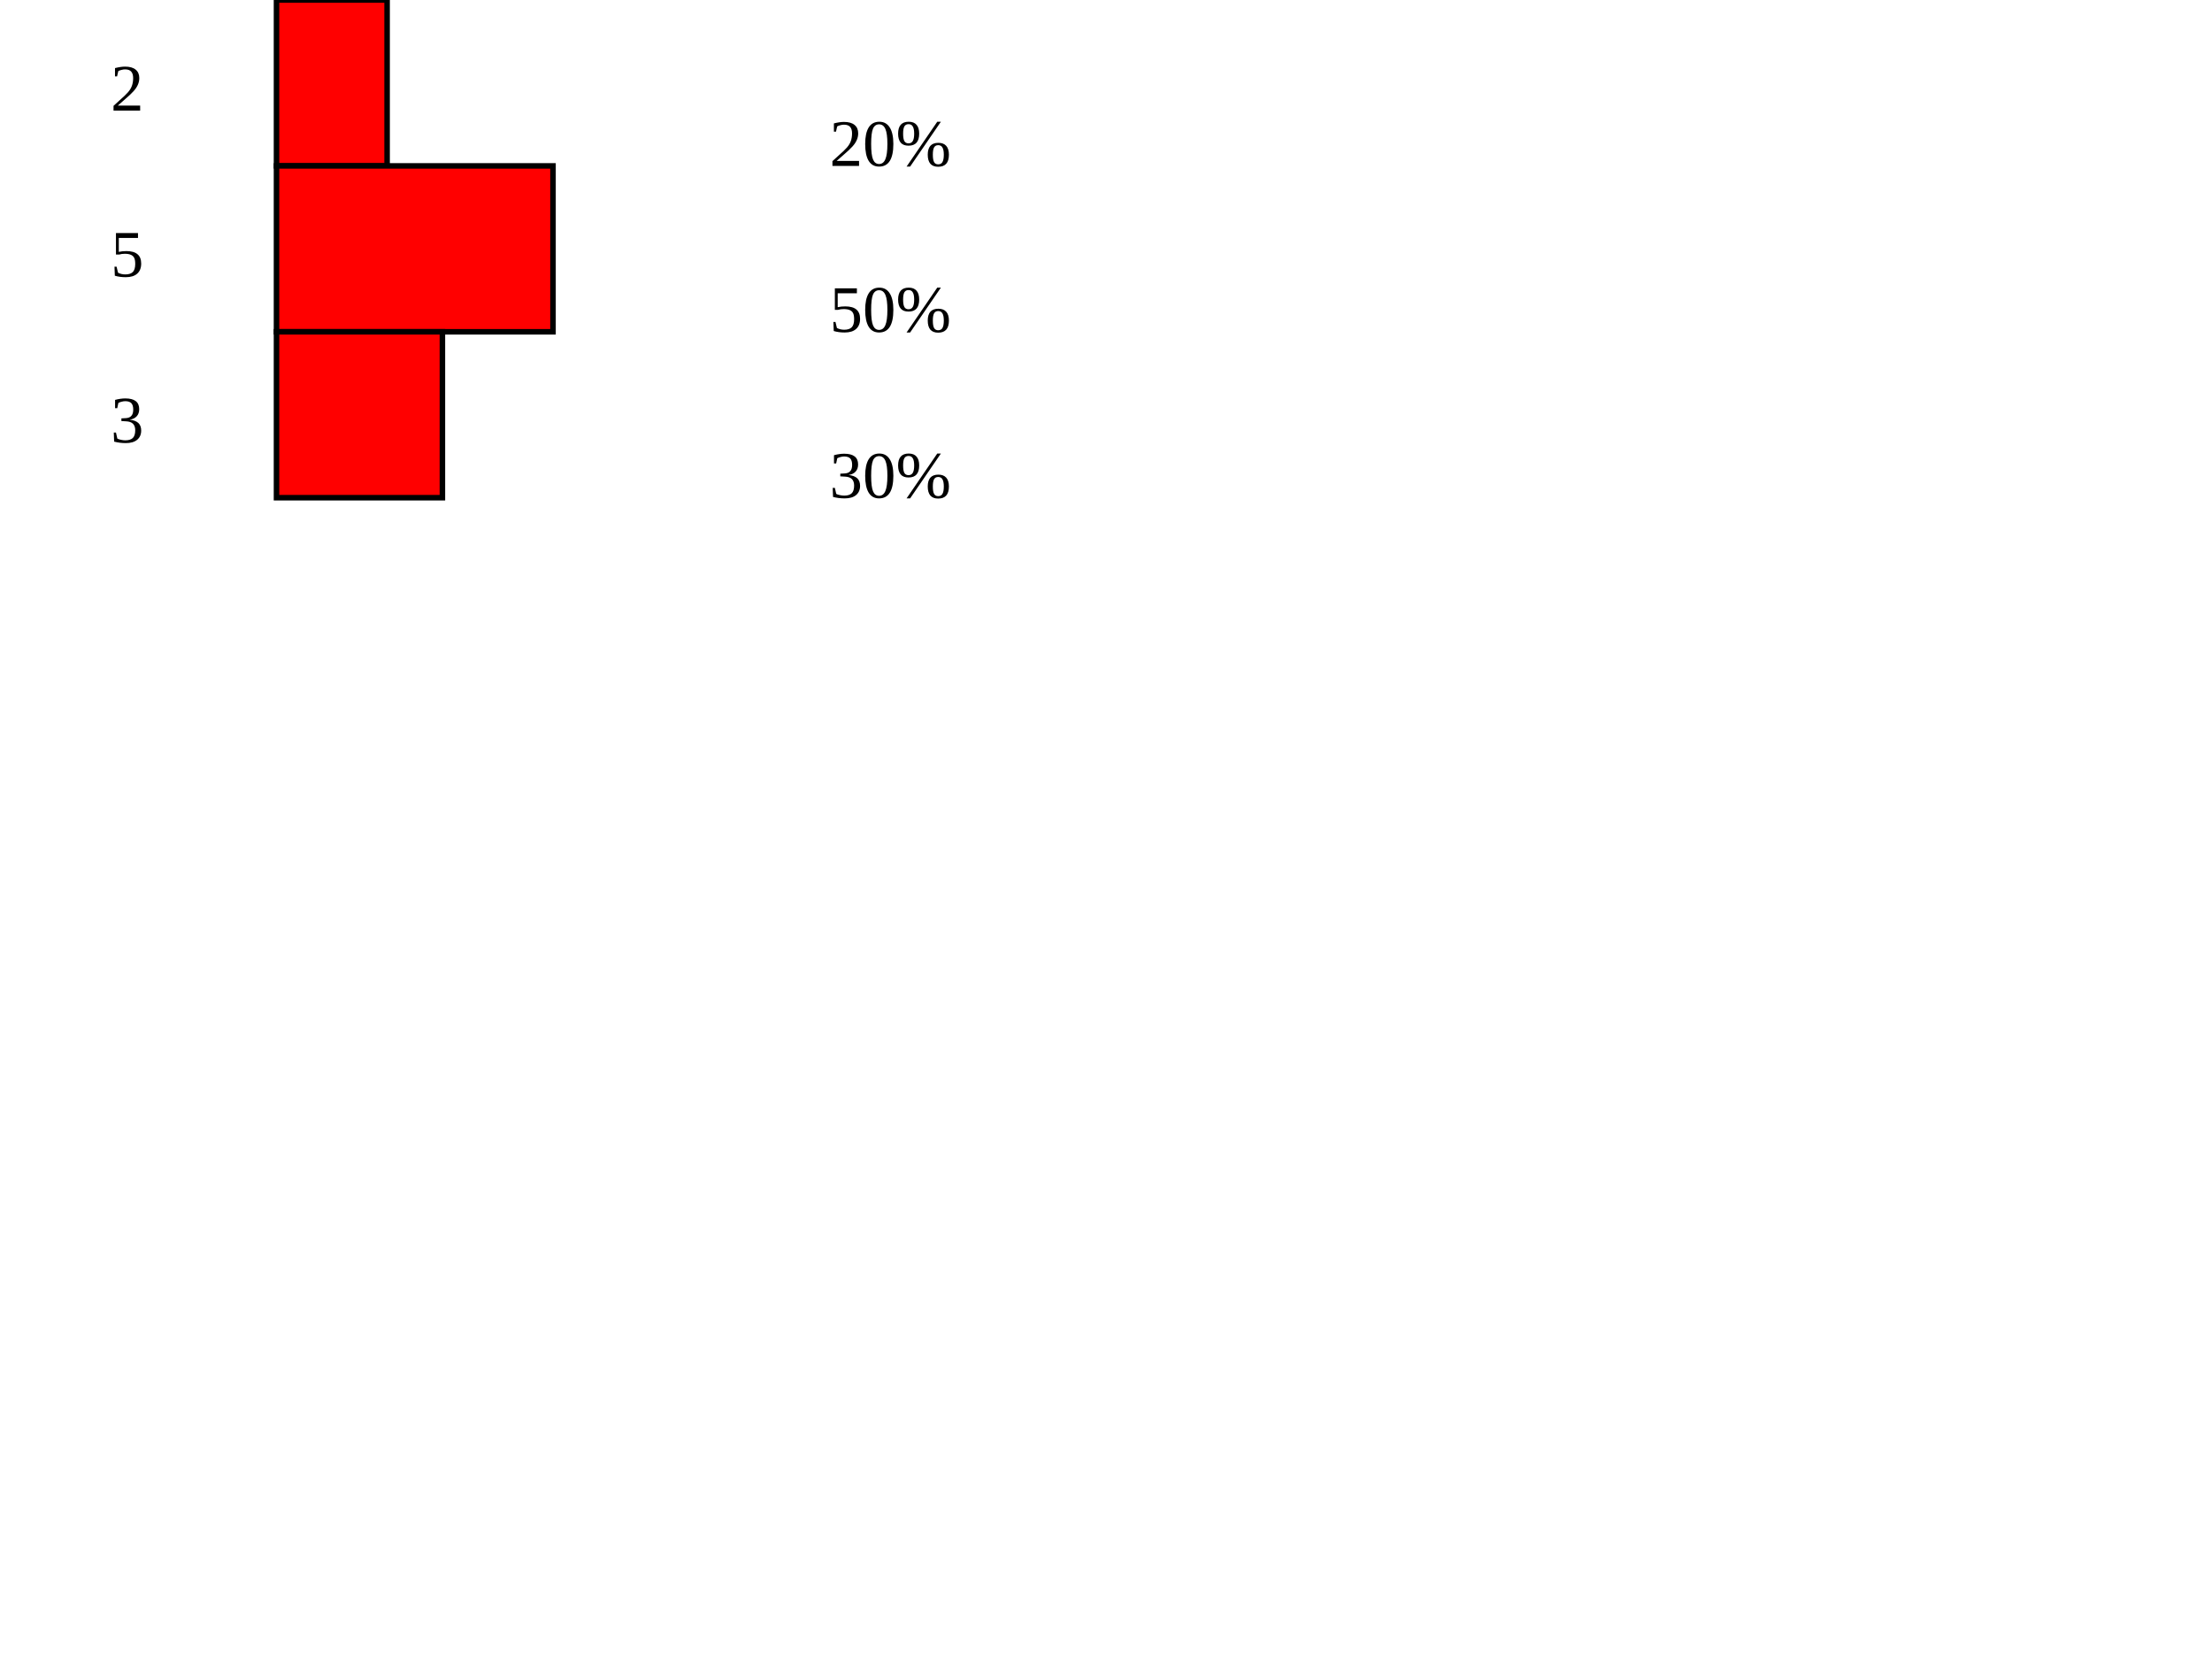
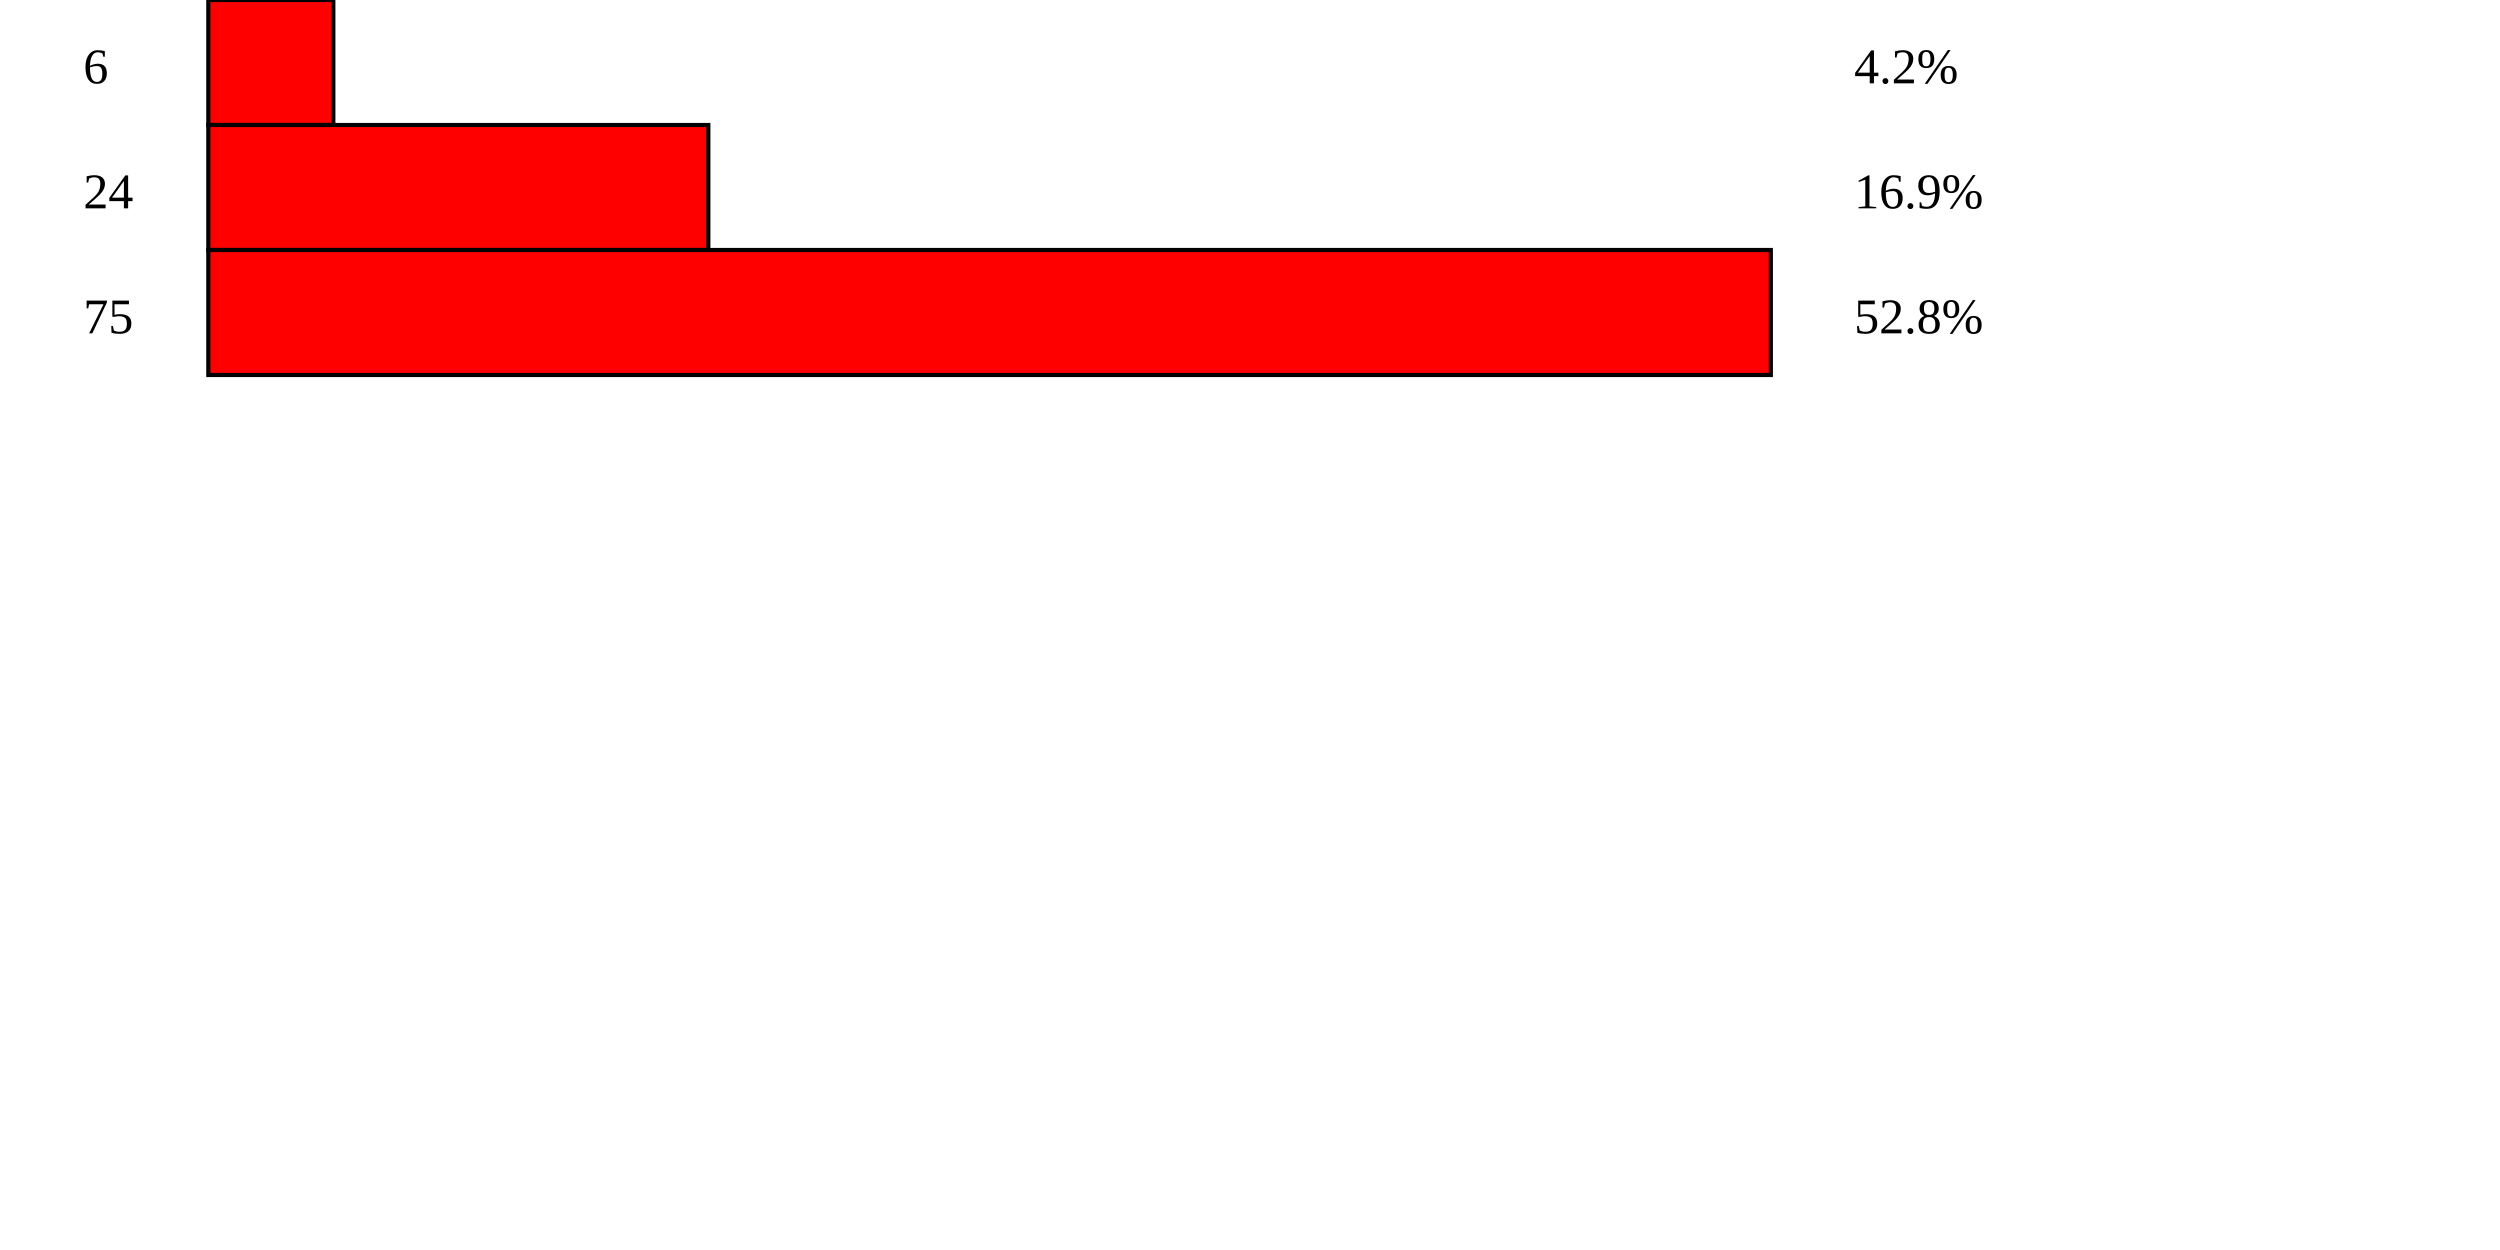
- <svg xmlns="http://www.w3.org/2000/svg" width="400" height="300" viewBox="0 0 400 300">
-   <text x="20" y="20">2</text>
-   <rect x="50" y="0" width="20" height="30" stroke="black" fill="red" />
-   <text x="150" y="30">20%</text>
-   <text x="20" y="50">5</text>
-   <rect x="50" y="30" width="50" height="30" stroke="black" fill="red" />
-   <text x="150" y="60">50%</text>
-   <text x="20" y="80">3</text>
-   <rect x="50" y="60" width="30" height="30" stroke="black" fill="red" />
-   <text x="150" y="90">30%</text>
+ <svg xmlns="http://www.w3.org/2000/svg" width="600" height="300" viewBox="0 0 600 300">
+   <text x="20" y="20">6</text>
+   <rect x="50" y="0" width="30" height="30" stroke="black" fill="red" />
+   <text x="445" y="20">4.2%</text>
+   <text x="20" y="50">24</text>
+   <rect x="50" y="30" width="120" height="30" stroke="black" fill="red" />
+   <text x="445" y="50">16.9%</text>
+   <text x="20" y="80">75</text>
+   <rect x="50" y="60" width="375" height="30" stroke="black" fill="red" />
+   <text x="445" y="80">52.8%</text>
</svg>
